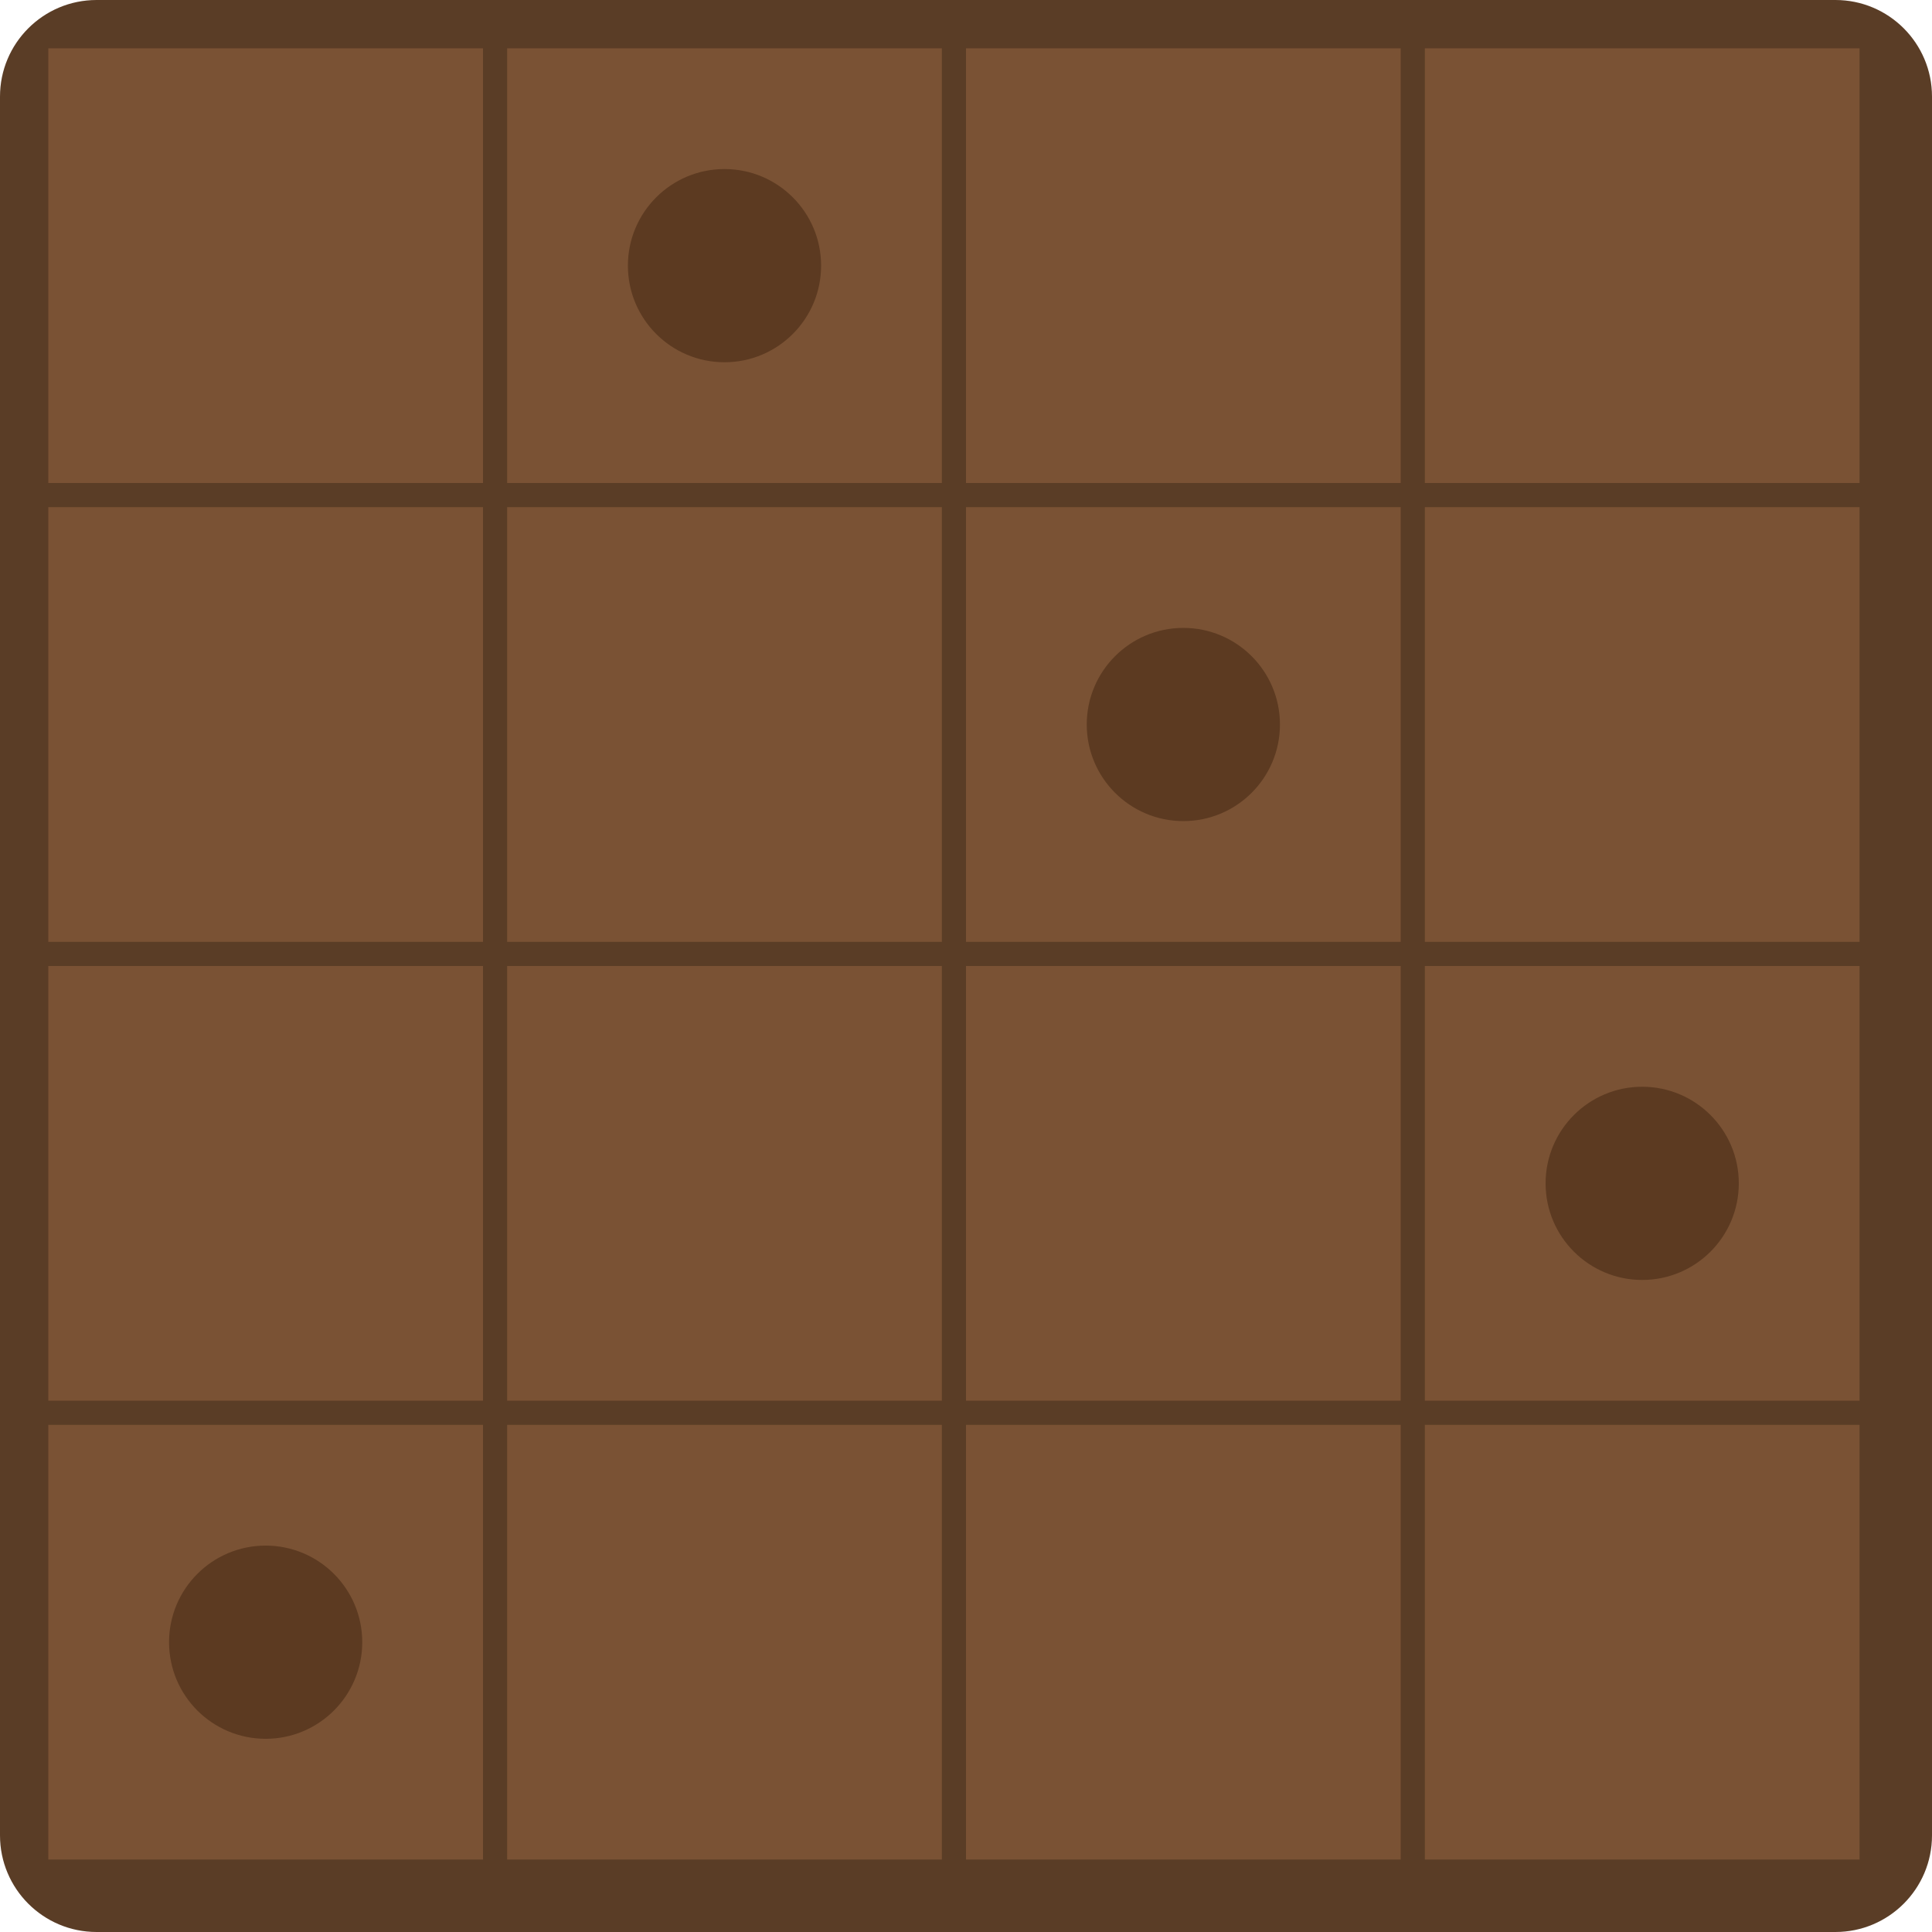
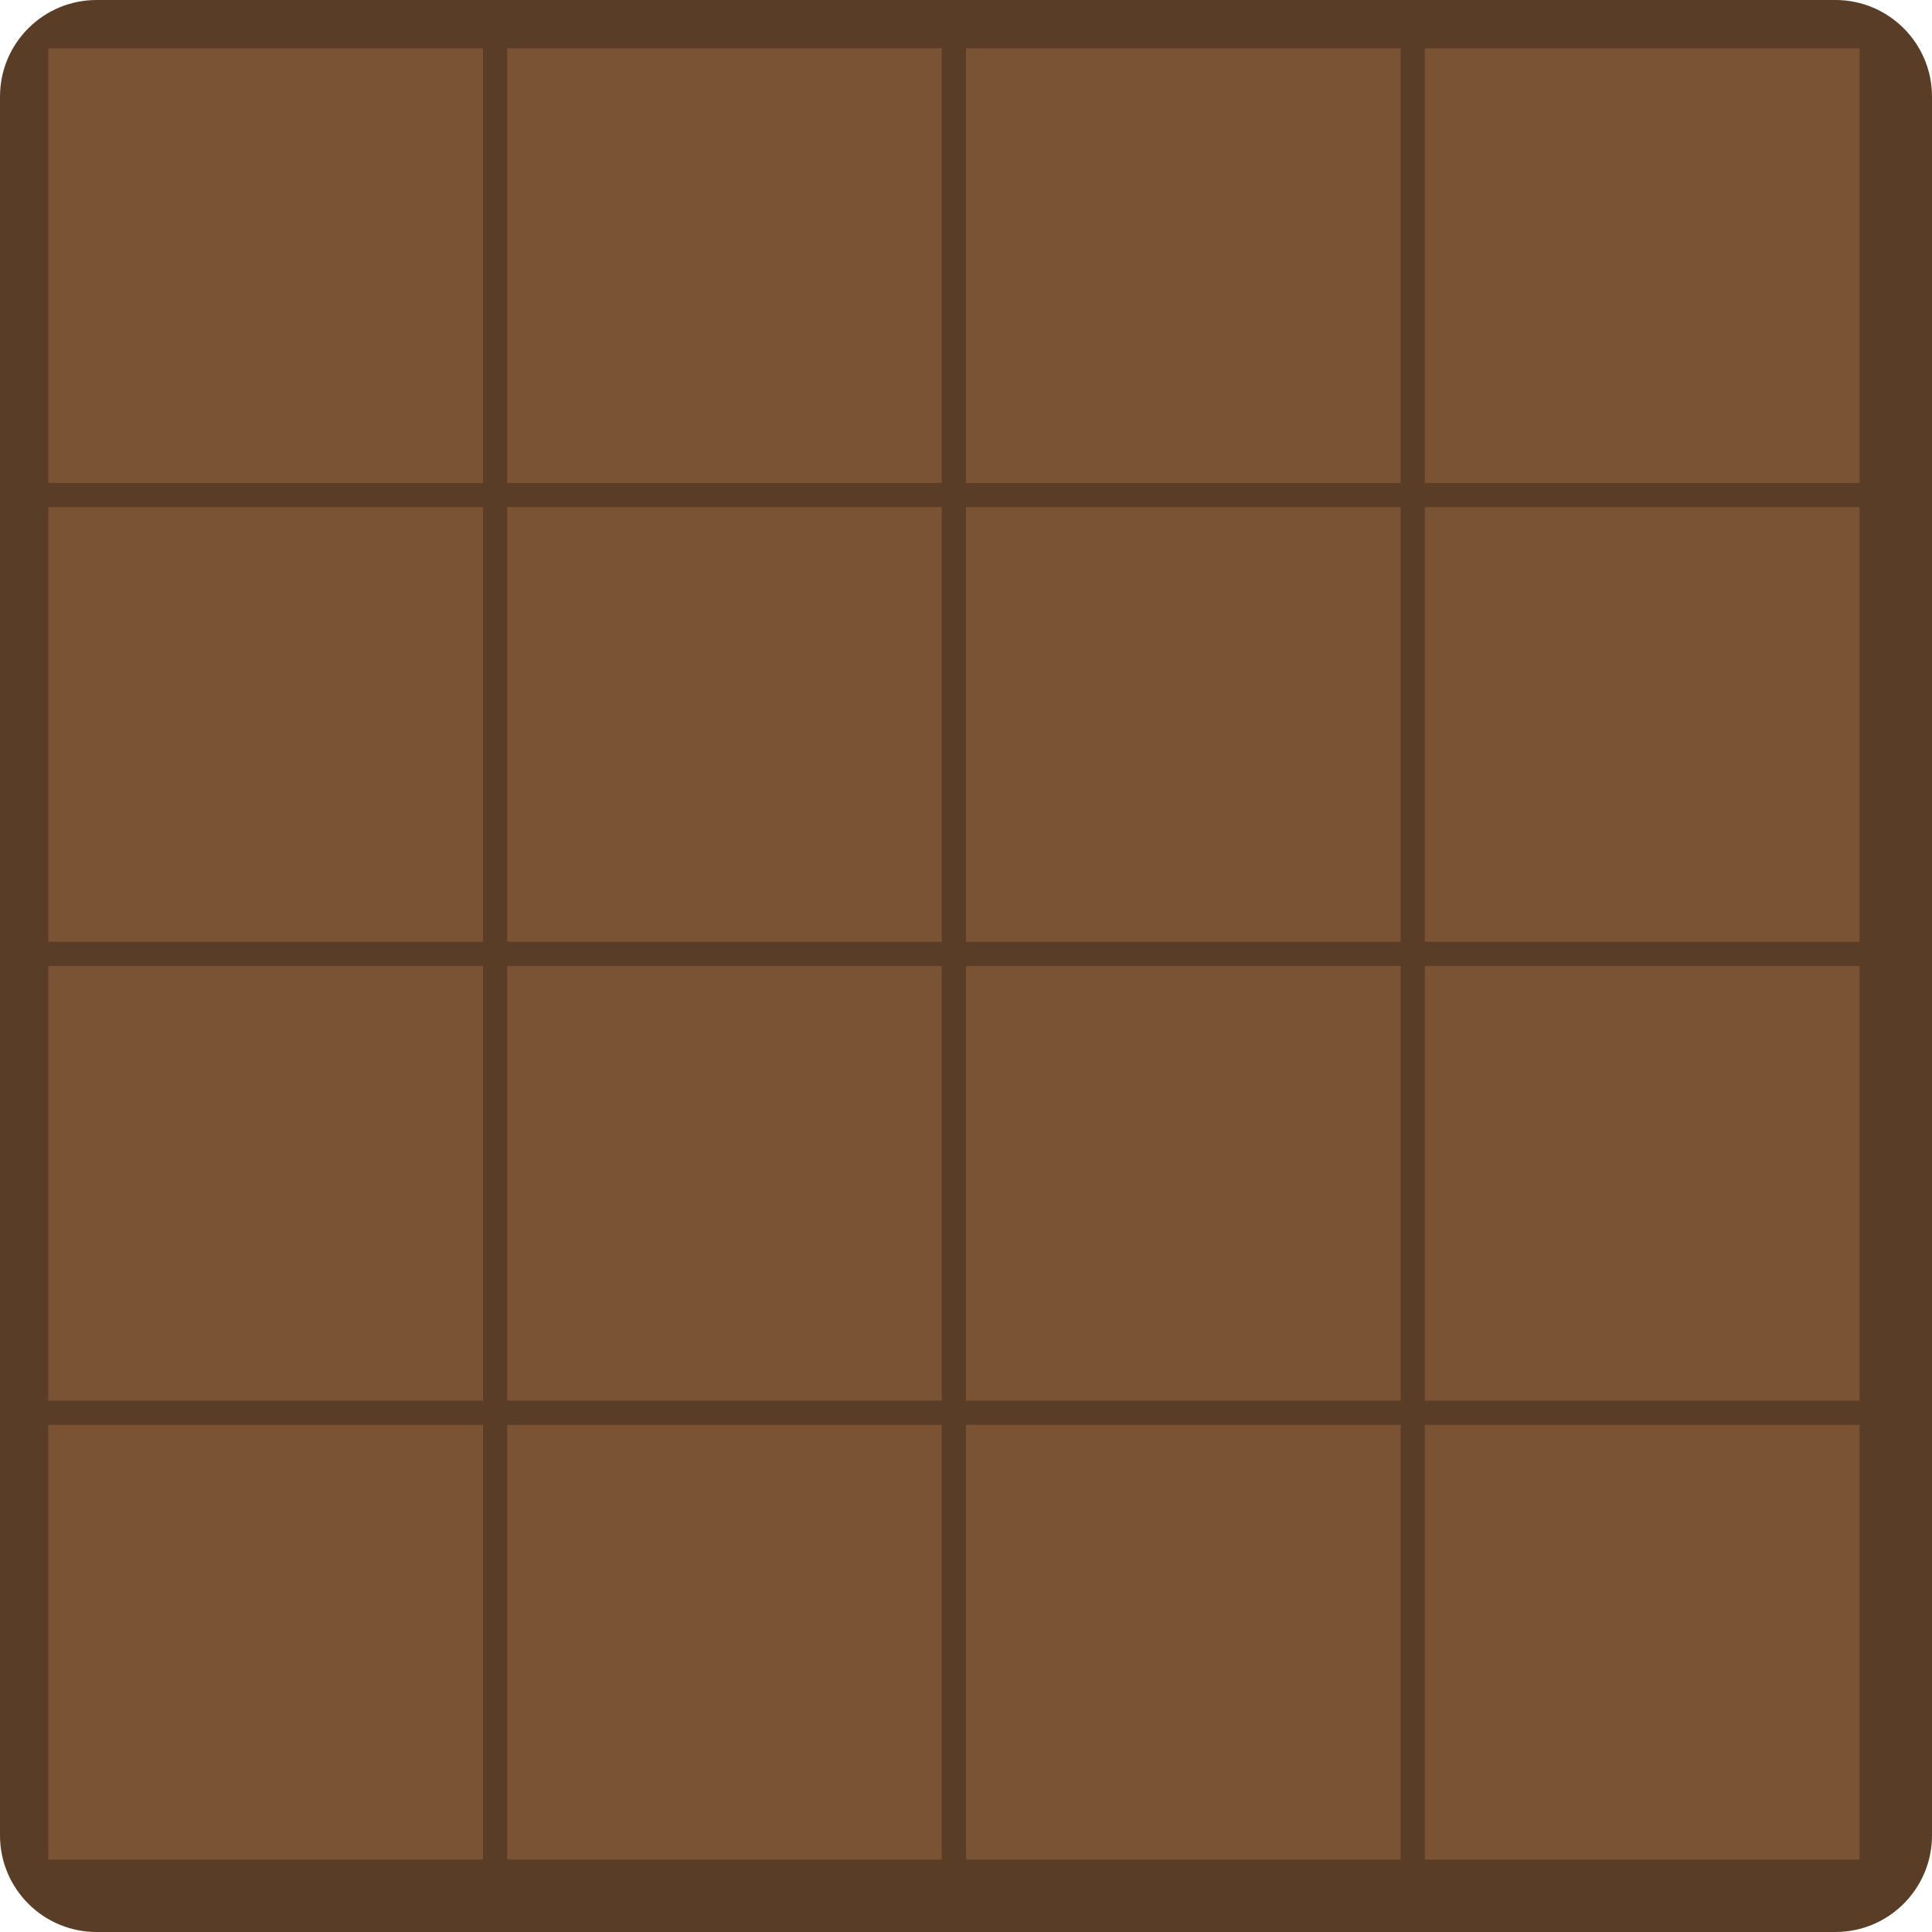
<svg xmlns="http://www.w3.org/2000/svg" width="400" height="400" viewBox="0 0 400 400">
  <rect width="400" height="400" fill="#5A3D26" rx="20" />
  <g fill="#7A5234">
    <rect x="10" y="10" width="90" height="90" />
    <rect x="105" y="10" width="90" height="90" />
    <rect x="200" y="10" width="90" height="90" />
    <rect x="295" y="10" width="90" height="90" />
    <rect x="10" y="105" width="90" height="90" />
    <rect x="105" y="105" width="90" height="90" />
    <rect x="200" y="105" width="90" height="90" />
    <rect x="295" y="105" width="90" height="90" />
    <rect x="10" y="200" width="90" height="90" />
    <rect x="105" y="200" width="90" height="90" />
    <rect x="200" y="200" width="90" height="90" />
    <rect x="295" y="200" width="90" height="90" />
    <rect x="10" y="295" width="90" height="90" />
    <rect x="105" y="295" width="90" height="90" />
    <rect x="200" y="295" width="90" height="90" />
    <rect x="295" y="295" width="90" height="90" />
  </g>
-   <circle cx="150" cy="55" r="20" fill="#5C3A21" />
-   <circle cx="245" cy="150" r="20" fill="#5C3A21" />
-   <circle cx="340" cy="245" r="20" fill="#5C3A21" />
-   <circle cx="55" cy="340" r="20" fill="#5C3A21" />
</svg>
